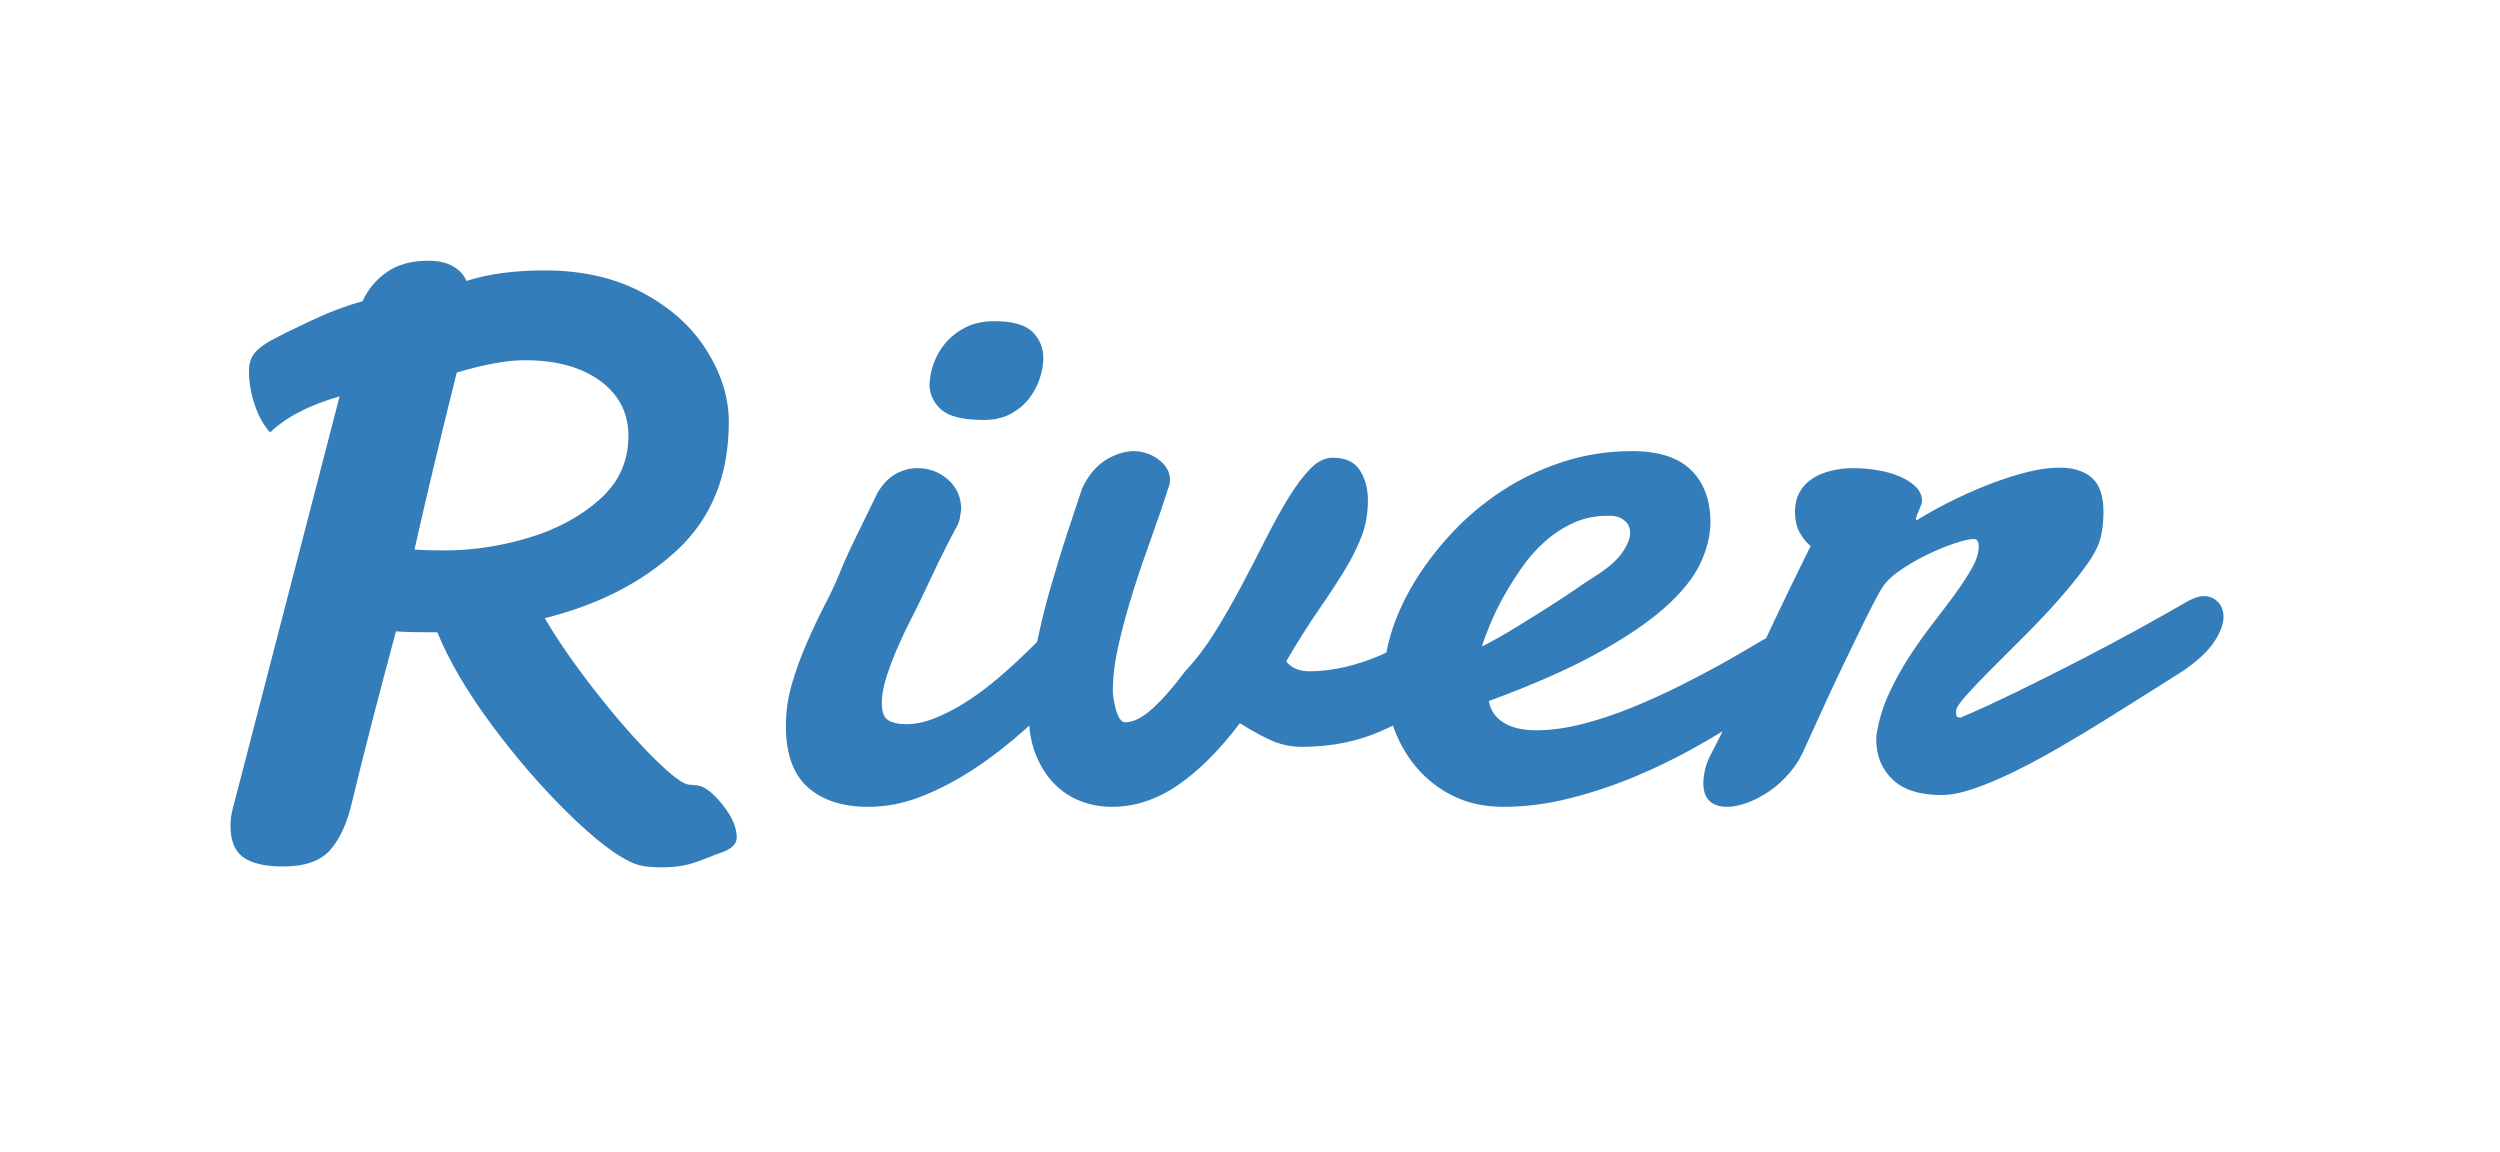
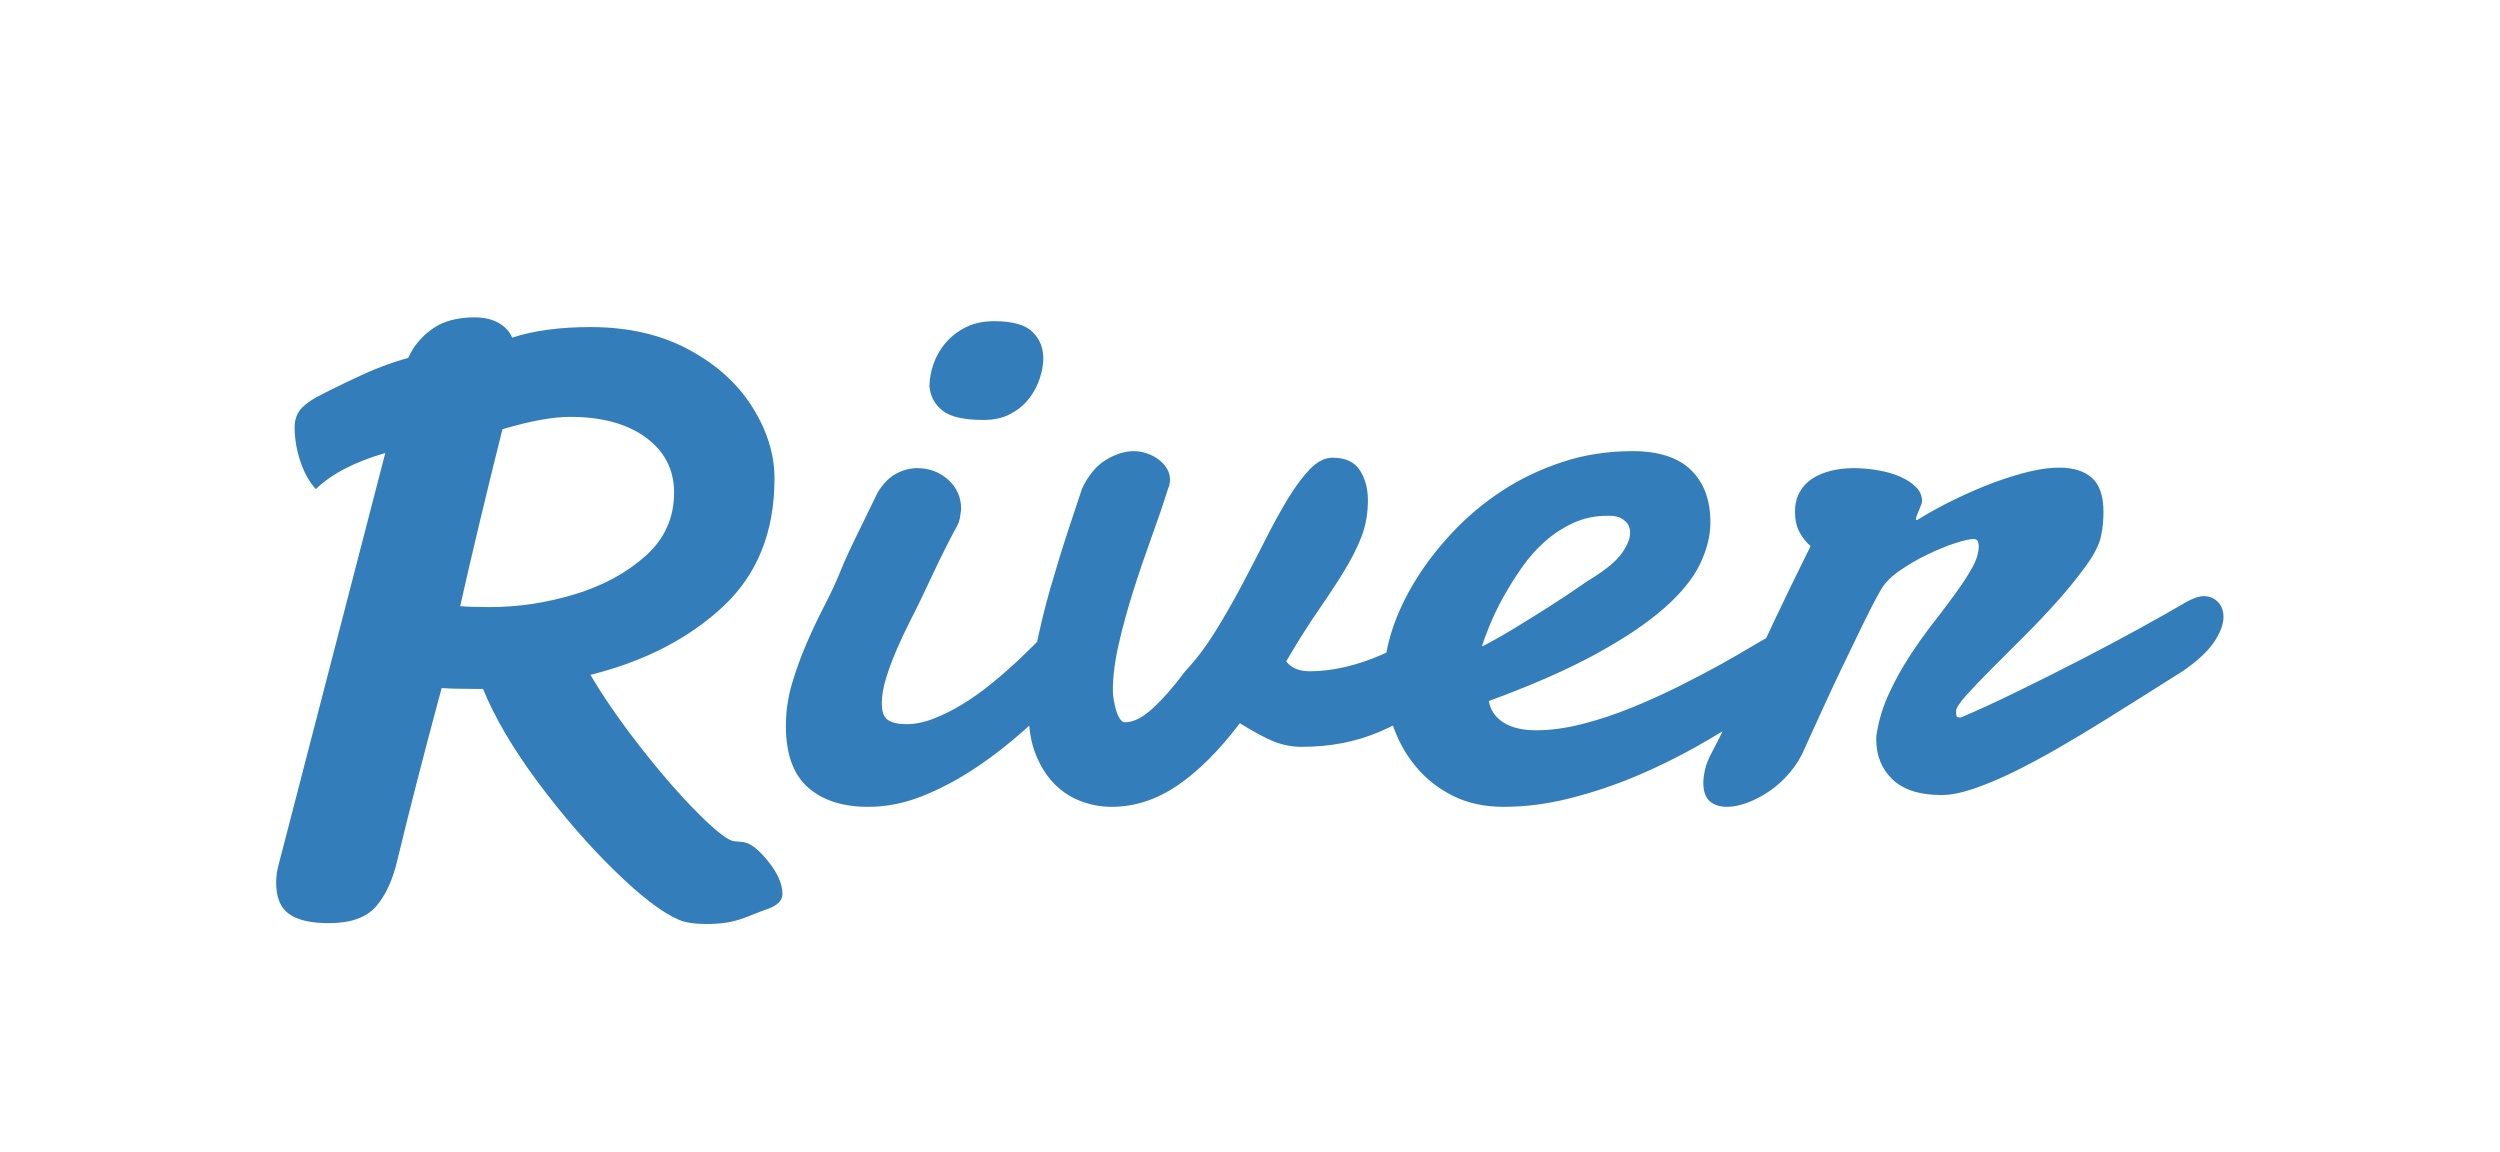
<svg xmlns="http://www.w3.org/2000/svg" version="1.1" viewBox="0.0 0.0 689.008 317.438" fill="none" stroke="none" stroke-linecap="square" stroke-miterlimit="10">
  <clipPath id="p.0">
    <path d="m0 0l689.008 0l0 317.438l-689.008 0l0 -317.438z" clip-rule="nonzero" />
  </clipPath>
  <g clip-path="url(#p.0)">
    <path fill="#000000" fill-opacity="0.0" d="m0 0l689.008 0l0 317.438l-689.008 0z" fill-rule="evenodd" />
    <path fill="#000000" fill-opacity="0.0" d="m202.121 -45.885l766.992 0l0 342.583l-766.992 0z" fill-rule="evenodd" />
    <path fill="#337dba" d="m256.168 106.49q0 -3.0 1.109 -6.188q1.109 -3.188 3.312 -5.781q2.219 -2.609 5.531 -4.297q3.328 -1.703 7.891 -1.703q7.547 0 10.531 2.938q3.0 2.922 3.0 7.344q0 2.484 -0.984 5.484q-0.969 2.984 -2.922 5.531q-1.953 2.531 -5.078 4.234q-3.109 1.688 -7.406 1.688q-8.078 0 -11.344 -2.531q-3.25 -2.547 -3.641 -6.719zm-14.312 29.297q2.203 -3.641 5.062 -5.203q2.875 -1.562 5.875 -1.562q4.938 0 8.516 3.188q3.594 3.188 3.594 8.141q-0.141 1.172 -0.344 2.344q-0.188 1.172 -0.828 2.344q-1.828 3.375 -3.0 5.719q-1.172 2.344 -2.156 4.359q-0.969 2.016 -1.891 3.969q-0.906 1.953 -2.203 4.688q-1.562 3.266 -3.516 7.109q-1.953 3.828 -3.719 7.875q-1.75 4.031 -2.984 7.938q-1.234 3.906 -1.234 7.156q0 3.516 1.75 4.625q1.766 1.109 5.016 1.109q3.641 0 7.609 -1.562q3.984 -1.562 8.016 -4.031q4.031 -2.484 7.938 -5.672q3.906 -3.188 7.359 -6.438q3.453 -3.266 6.375 -6.25q2.938 -3.0 4.891 -5.344q2.594 -2.469 5.203 -2.469q2.344 0 3.844 2.078q1.5 2.078 1.5 5.344q0 2.984 -1.5 6.375q-1.5 3.391 -4.891 6.375q-6.641 6.781 -13.547 12.969q-6.891 6.172 -14.125 10.938q-7.219 4.75 -14.516 7.609q-7.281 2.859 -14.703 2.859q-10.547 0 -16.609 -5.391q-6.047 -5.406 -6.047 -16.875q0 -5.984 1.688 -11.703q1.703 -5.734 4.047 -11.141q2.344 -5.406 4.938 -10.422q2.609 -5.016 4.438 -9.562q0.641 -1.703 2.266 -5.203q1.641 -3.516 3.453 -7.172q2.094 -4.297 4.438 -9.109zm158.06 54.156q-9.766 7.422 -19.531 11.656q-9.766 4.234 -21.609 4.234q-3.906 0 -7.562 -1.422q-3.641 -1.438 -9.5 -5.094q-8.594 11.328 -17.25 17.188q-8.656 5.859 -18.031 5.859q-4.562 0 -8.734 -1.625q-4.156 -1.625 -7.281 -4.875q-3.125 -3.266 -5.016 -8.078q-1.891 -4.812 -1.891 -11.203q0 -7.812 1.75 -16.859q1.766 -9.047 4.234 -17.641q2.484 -8.594 4.891 -15.875q2.406 -7.297 3.844 -11.594q2.609 -5.469 6.578 -7.875q3.969 -2.406 7.75 -2.406q1.688 0 3.438 0.594q1.766 0.578 3.188 1.625q1.438 1.031 2.344 2.469q0.922 1.422 0.922 3.125q0 1.422 -0.516 2.469q-1.953 6.25 -4.625 13.609q-2.672 7.344 -5.016 14.766q-2.344 7.422 -3.969 14.531q-1.625 7.094 -1.625 12.953q0 0.906 0.25 2.406q0.266 1.5 0.656 2.875q0.391 1.359 1.031 2.344q0.656 0.969 1.438 0.969q3.391 0 7.547 -3.781q4.172 -3.781 9.125 -10.422q4.297 -4.547 8.141 -10.734q3.844 -6.188 7.281 -12.688q3.453 -6.516 6.641 -12.828q3.188 -6.312 6.25 -11.328q3.062 -5.016 6.047 -8.078q3.0 -3.062 6.125 -3.062q5.344 0 7.547 3.453q2.219 3.453 2.219 8.266q0 5.469 -1.766 10.031q-1.75 4.547 -4.75 9.438q-2.984 4.875 -7.094 10.812q-4.094 5.922 -8.906 14.125q2.078 2.734 6.5 2.734q4.688 0 9.703 -1.172q5.016 -1.172 9.953 -3.312q4.953 -2.156 9.828 -5.219q4.891 -3.062 9.453 -6.703q1.953 -1.172 3.641 -1.172q2.344 0 3.844 2.078q1.5 2.078 1.5 5.344q0 3.516 -2.094 7.625q-2.078 4.094 -6.891 7.469zm45.303 -47.641q-0.641 -0.141 -1.172 -0.141q-0.516 0 -1.156 0q-4.953 0 -9.25 1.953q-4.297 1.953 -7.875 5.141q-3.578 3.188 -6.391 7.234q-2.797 4.031 -5.016 8.0q-2.203 3.969 -3.703 7.625q-1.5 3.641 -2.281 6.109q4.562 -2.344 9.438 -5.328q4.891 -3.0 9.188 -5.734q4.297 -2.734 7.484 -4.938q3.188 -2.219 4.5 -3.0q5.844 -3.656 8.062 -6.844q2.219 -3.188 2.219 -5.531q0 -1.953 -1.25 -3.125q-1.234 -1.172 -2.797 -1.422zm4.688 -17.969q10.812 0 16.141 5.203q5.344 5.203 5.344 14.453q0 5.469 -2.859 11.453q-2.859 5.984 -9.891 12.172q-7.031 6.188 -18.812 12.641q-11.781 6.438 -29.5 12.953q0.656 3.766 4.031 5.922q3.391 2.141 9.0 2.141q5.984 0 12.812 -1.75q6.844 -1.766 13.547 -4.5q6.703 -2.734 13.078 -5.922q6.391 -3.188 11.531 -6.047q5.141 -2.875 8.594 -4.953q3.453 -2.078 4.625 -2.609q1.172 -0.781 2.141 -0.906q0.984 -0.125 1.766 -0.125q1.562 0 2.594 0.719q1.047 0.703 1.766 1.688q0.719 0.969 0.969 2.078q0.266 1.109 0.266 1.891q0 1.172 -0.266 2.797q-0.25 1.625 -1.953 3.719q-0.641 0.641 -4.359 3.516q-3.703 2.859 -9.562 6.766q-5.859 3.906 -13.609 8.266q-7.75 4.359 -16.406 8.016q-8.656 3.641 -18.031 6.047q-9.375 2.406 -18.484 2.406q-7.812 0 -13.875 -3.0q-6.047 -2.984 -10.281 -8.062q-4.234 -5.078 -6.453 -11.719q-2.203 -6.641 -2.203 -13.938q0 -5.594 2.203 -12.297q2.219 -6.703 6.375 -13.469q4.172 -6.781 10.219 -13.219q6.062 -6.453 13.609 -11.391q7.562 -4.953 16.609 -7.937q9.047 -3.0 19.328 -3.0zm78.647 18.875q5.078 -3.125 10.484 -5.719q5.406 -2.609 10.484 -4.5q5.078 -1.891 9.688 -3.0q4.625 -1.109 8.281 -1.109q5.859 0 9.047 2.812q3.188 2.797 3.188 9.438q0 1.422 -0.141 3.062q-0.125 1.625 -0.516 3.438q-0.641 3.391 -3.906 7.953q-3.25 4.547 -7.609 9.5q-4.359 4.938 -9.375 9.953q-5.016 5.016 -9.25 9.25q-4.234 4.234 -7.031 7.359q-2.797 3.125 -2.797 4.297q0 1.031 0.125 1.422q0.141 0.391 1.172 0.391q7.031 -2.984 15.688 -7.219q8.672 -4.234 17.266 -8.656q8.594 -4.438 16.266 -8.656q7.688 -4.234 13.031 -7.359q1.172 -0.656 2.406 -1.109q1.234 -0.453 2.281 -0.453q2.344 0 3.906 1.562q1.562 1.562 1.562 4.156q0 3.0 -2.547 6.844q-2.531 3.844 -8.531 8.0q-4.547 2.875 -10.219 6.453q-5.656 3.578 -11.844 7.422q-6.188 3.844 -12.5 7.484q-6.312 3.641 -12.172 6.516q-5.859 2.859 -11.016 4.625q-5.141 1.75 -8.906 1.75q-8.984 0 -13.484 -4.297q-4.484 -4.297 -4.484 -11.062q0 -1.047 0.125 -1.562q0.922 -5.734 3.391 -11.062q2.469 -5.344 5.594 -10.156q3.125 -4.828 6.516 -9.188q3.391 -4.359 6.188 -8.203q2.797 -3.844 4.609 -7.094q1.828 -3.266 1.828 -5.984q0 -0.656 -0.266 -1.297q-0.25 -0.656 -1.172 -0.656q-1.562 0 -5.141 1.172q-3.578 1.172 -7.609 3.125q-4.031 1.938 -7.688 4.484q-3.641 2.531 -5.203 5.406q-2.078 3.641 -4.812 9.25q-2.734 5.594 -5.672 11.719q-2.922 6.109 -5.656 12.109q-2.734 5.984 -4.688 10.281q-1.562 3.766 -4.109 6.766q-2.531 3.0 -5.531 5.078q-3.0 2.078 -6.125 3.25q-3.125 1.172 -5.719 1.172q-3.0 0 -4.766 -1.562q-1.75 -1.562 -1.75 -5.078q0 -1.422 0.453 -3.562q0.453 -2.156 1.891 -4.766q2.344 -4.422 4.75 -9.625q2.406 -5.219 5.531 -11.922q3.125 -6.703 7.219 -15.359q4.109 -8.672 9.719 -19.984q-1.828 -1.562 -3.062 -3.844q-1.234 -2.281 -1.234 -5.672q0 -3.125 1.297 -5.391q1.297 -2.281 3.516 -3.719q2.219 -1.438 5.141 -2.141q2.938 -0.719 6.188 -0.719q3.391 0 6.766 0.594q3.391 0.578 6.062 1.75q2.672 1.172 4.359 2.859q1.688 1.688 1.688 3.906q0 0.391 -0.266 1.047q-0.25 0.641 -0.578 1.422q-0.328 0.781 -0.594 1.438q-0.25 0.656 -0.25 1.047q0 0.25 0.125 0.25l0.141 0l0.25 -0.125z" fill-rule="nonzero" />
-     <path fill="#000000" fill-opacity="0.0" d="m52.333 -6.307l766.992 0l0 313.512l-766.992 0z" fill-rule="evenodd" />
-     <path fill="#337dba" d="m192.365 216.481q2.922 0.484 6.797 5.344q3.891 4.844 3.891 8.969q0 2.672 -4.125 4.125q-1.469 0.484 -4.75 1.812q-3.266 1.344 -5.938 1.828q-2.672 0.484 -6.062 0.484q-5.094 0 -7.766 -1.203q-6.797 -2.922 -17.719 -13.594q-10.922 -10.672 -21.109 -24.375q-10.187 -13.719 -15.047 -25.609l-1.453 0q-6.797 0 -9.953 -0.25q-7.266 26.938 -12.125 47.078q-1.938 8.5 -5.953 13.109q-4.0 4.609 -12.969 4.609q-7.531 0 -11.047 -2.547q-3.516 -2.547 -3.516 -8.609q0 -2.672 0.719 -5.109l29.359 -113.312q-12.609 3.641 -19.156 9.953q-2.672 -2.922 -4.25 -7.641q-1.578 -4.734 -1.578 -9.344q0 -3.406 2.062 -5.469q2.062 -2.062 5.703 -3.766q1.219 -0.719 8.859 -4.359q7.641 -3.641 14.672 -5.578q2.188 -4.859 6.672 -8.016q4.5 -3.156 11.531 -3.156q4.125 0 6.797 1.578q2.672 1.578 3.641 4.0q8.969 -2.906 21.594 -2.906q15.531 0 27.047 6.188q11.531 6.188 17.594 15.906q6.078 9.703 6.078 19.641q0 22.078 -14.203 35.312q-14.188 13.219 -36.516 18.797q5.094 8.75 13.578 19.672q8.5 10.906 16.141 18.562q7.656 7.641 10.078 7.641l2.422 0.234zm-66.484 -113.797q-7.031 28.141 -11.641 48.766q2.906 0.25 8.25 0.25q11.641 0 23.281 -3.516q11.656 -3.531 19.531 -10.562q7.891 -7.031 7.891 -17.469q0 -9.469 -7.766 -15.172q-7.766 -5.703 -20.859 -5.703q-7.281 0 -18.687 3.406z" fill-rule="nonzero" />
+     <path fill="#000000" fill-opacity="0.0" d="m64.924 9.307l766.992 0l0 313.512l-766.992 0z" fill-rule="evenodd" />
+     <path fill="#337dba" d="m204.955 232.095q2.922 0.484 6.797 5.344q3.891 4.844 3.891 8.969q0 2.672 -4.125 4.125q-1.469 0.484 -4.75 1.812q-3.266 1.344 -5.938 1.828q-2.672 0.484 -6.062 0.484q-5.094 0 -7.766 -1.203q-6.797 -2.922 -17.719 -13.594q-10.922 -10.672 -21.109 -24.375q-10.188 -13.719 -15.047 -25.609l-1.453 0q-6.797 0 -9.953 -0.25q-7.266 26.938 -12.125 47.078q-1.938 8.5 -5.953 13.109q-4.0 4.609 -12.969 4.609q-7.531 0 -11.047 -2.547q-3.516 -2.547 -3.516 -8.609q0 -2.672 0.719 -5.109l29.359 -113.312q-12.609 3.641 -19.156 9.953q-2.672 -2.922 -4.25 -7.641q-1.578 -4.734 -1.578 -9.344q0 -3.406 2.062 -5.469q2.062 -2.062 5.703 -3.766q1.219 -0.719 8.859 -4.359q7.641 -3.641 14.672 -5.578q2.188 -4.859 6.672 -8.016q4.5 -3.156 11.531 -3.156q4.125 0 6.797 1.578q2.672 1.578 3.641 4.0q8.969 -2.906 21.594 -2.906q15.531 0 27.047 6.188q11.531 6.188 17.594 15.906q6.078 9.703 6.078 19.641q0 22.078 -14.203 35.312q-14.188 13.219 -36.516 18.797q5.094 8.75 13.578 19.672q8.5 10.906 16.141 18.562q7.656 7.641 10.078 7.641l2.422 0.234zm-66.484 -113.797q-7.031 28.141 -11.641 48.766q2.906 0.25 8.25 0.25q11.641 0 23.281 -3.516q11.656 -3.531 19.531 -10.562q7.891 -7.031 7.891 -17.469q0 -9.469 -7.766 -15.172q-7.766 -5.703 -20.859 -5.703q-7.281 0 -18.688 3.406z" fill-rule="nonzero" />
  </g>
</svg>
